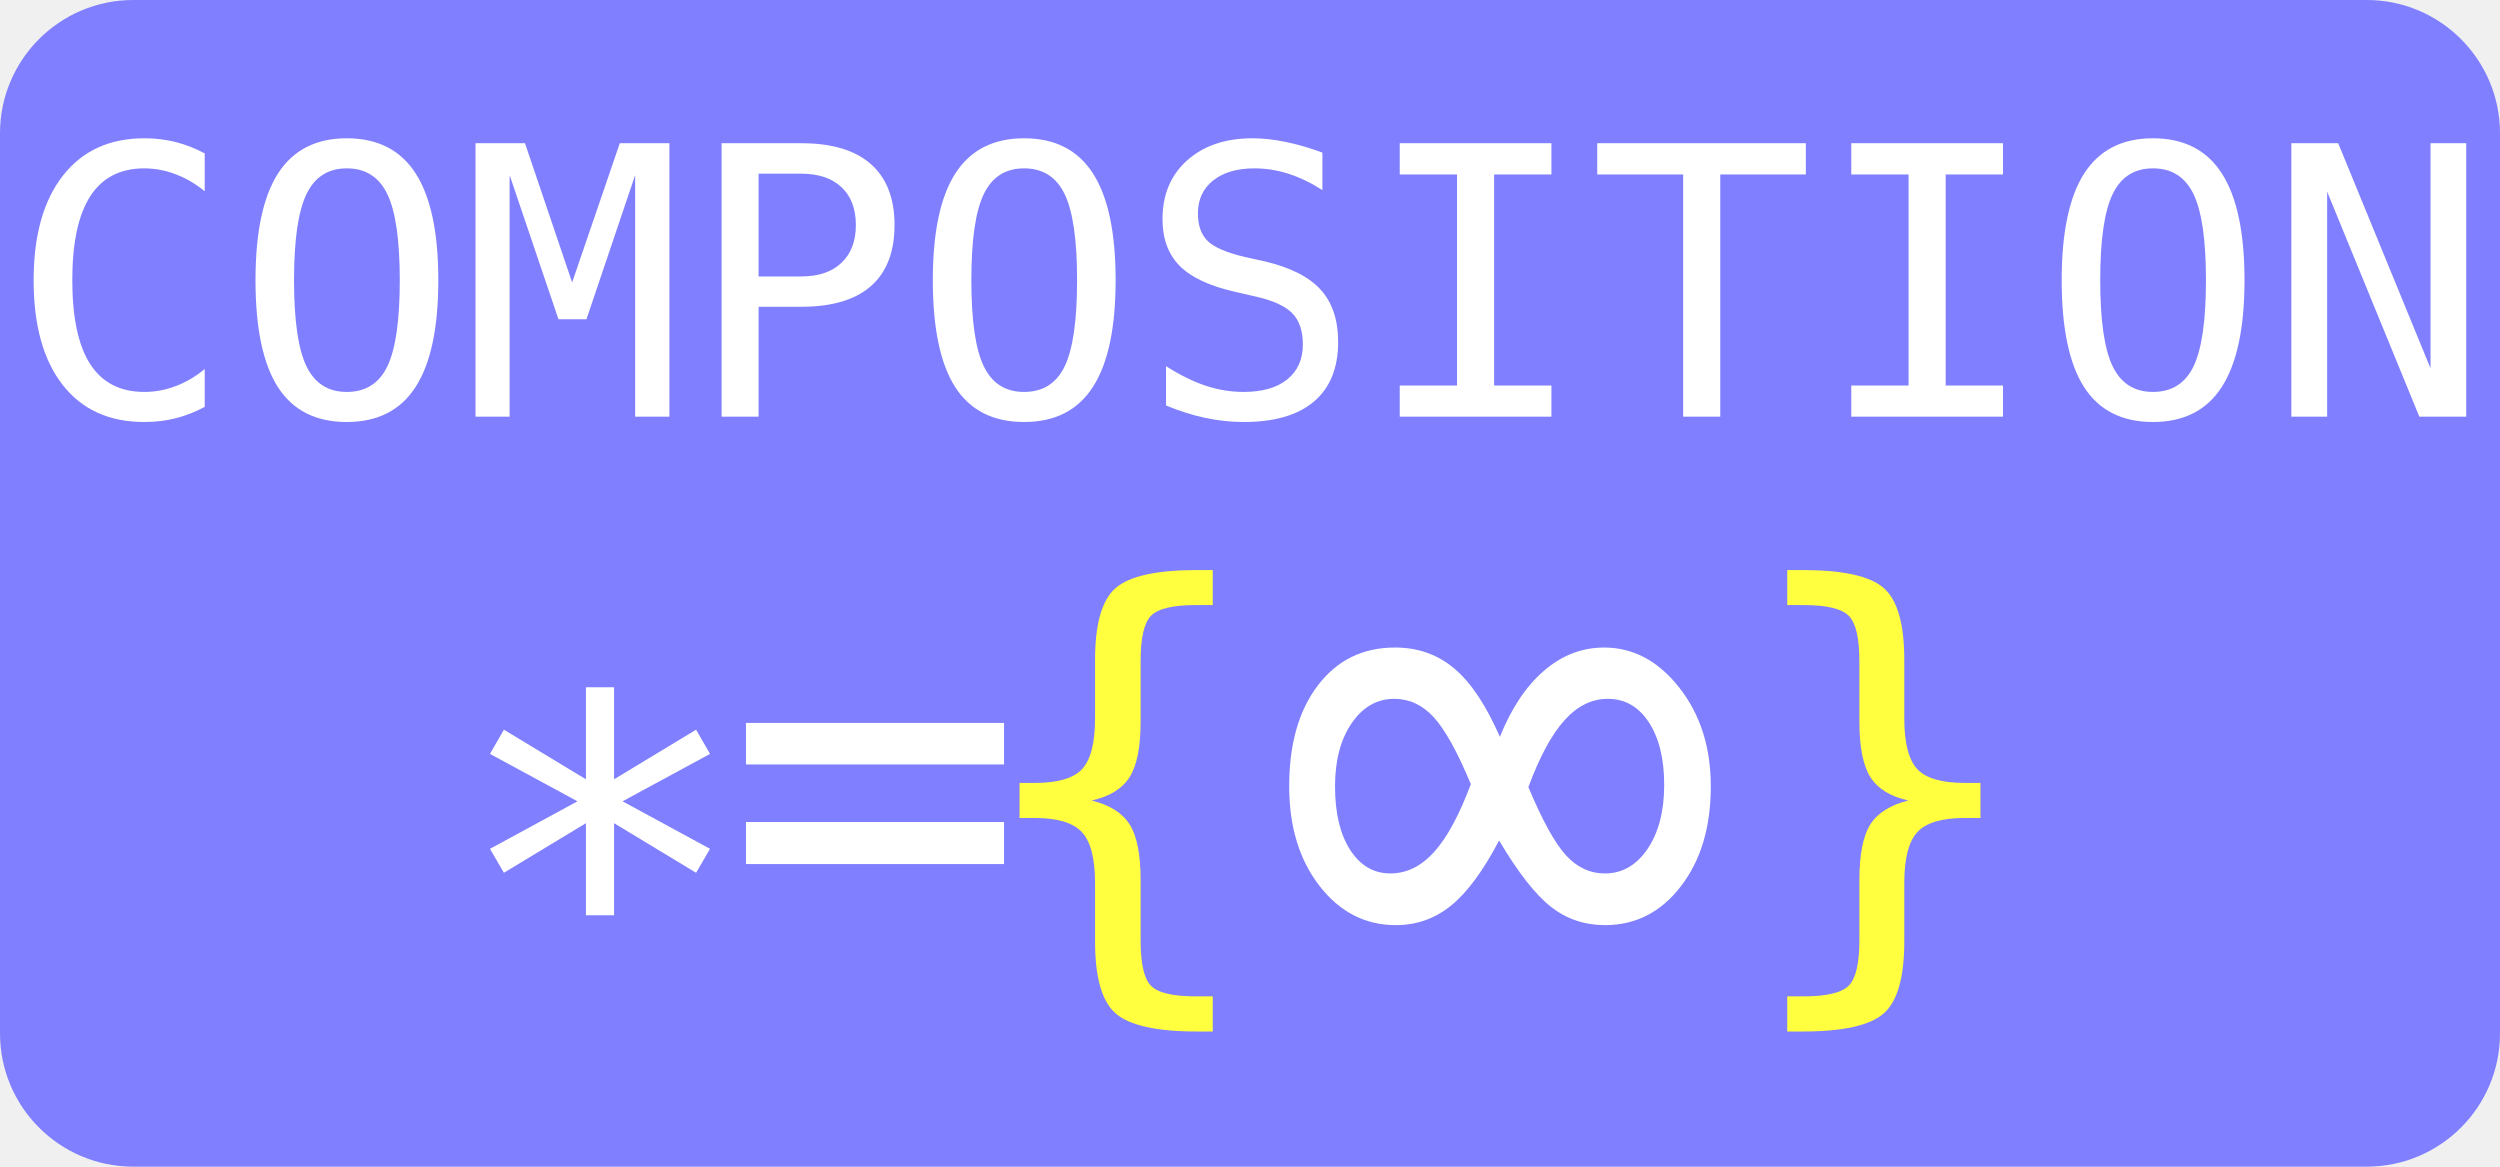
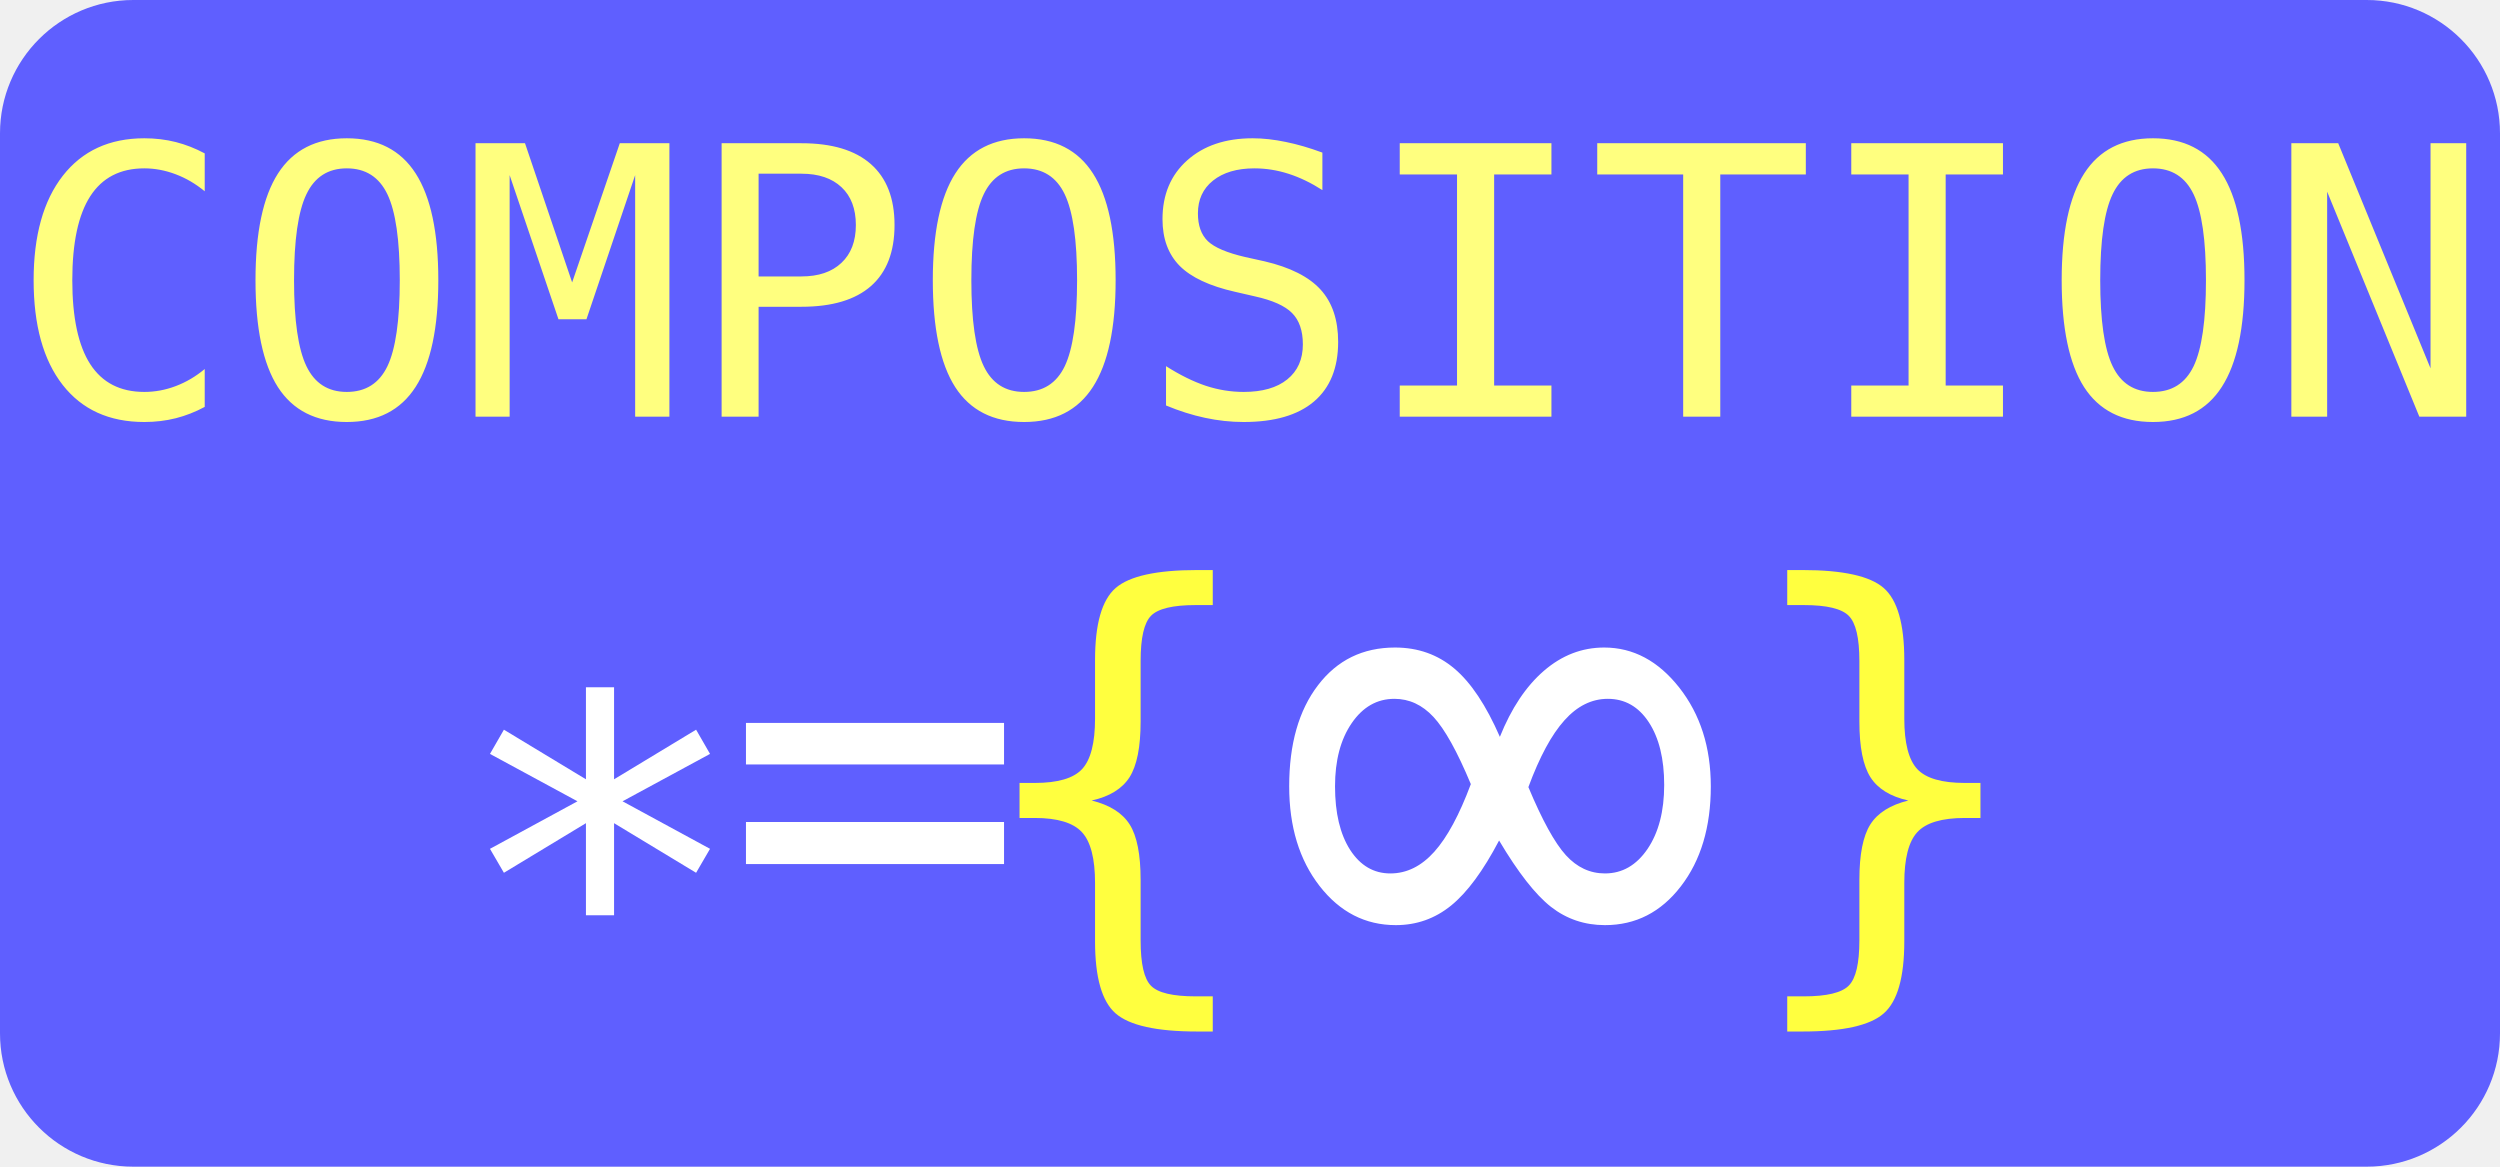
<svg xmlns="http://www.w3.org/2000/svg" width="300" height="140" viewBox="0 0 300 140">
-   <rect width="300" height="140" rx="16" ry="16" fill="#7f7fFF" />
-   <text x="150" y="50" text-anchor="middle" font-family="monospace" font-size="45" fill="#FFFFFF">COMPOSITION</text>J
+   <rect width="300" height="140" rx="16" ry="16" fill="#5f5fFF" />
+   <text x="150" y="50" text-anchor="middle" font-family="monospace" font-size="45" fill="#FFFF7F">COMPOSITION</text>J
  <text x="72" y="127" text-anchor="middle" font-family="monospace" font-size="60" fill="#FFFFFF">*</text>
  <text x="105" y="114" text-anchor="middle" font-family="monospace" font-size="60" fill="#FFFFFF">=</text>
  <text x="152" y="114" text-anchor="end" font-family="monospace" font-size="60" fill="#FFFF3f">{</text>
  <text x="208" y="114" text-anchor="start" font-family="monospace" font-size="60" fill="#FFFF3f">}</text>
  <text x="180" y="122" text-anchor="middle" font-family="monospace" font-size="90" fill="#FFFFFF">∞</text>
</svg>
